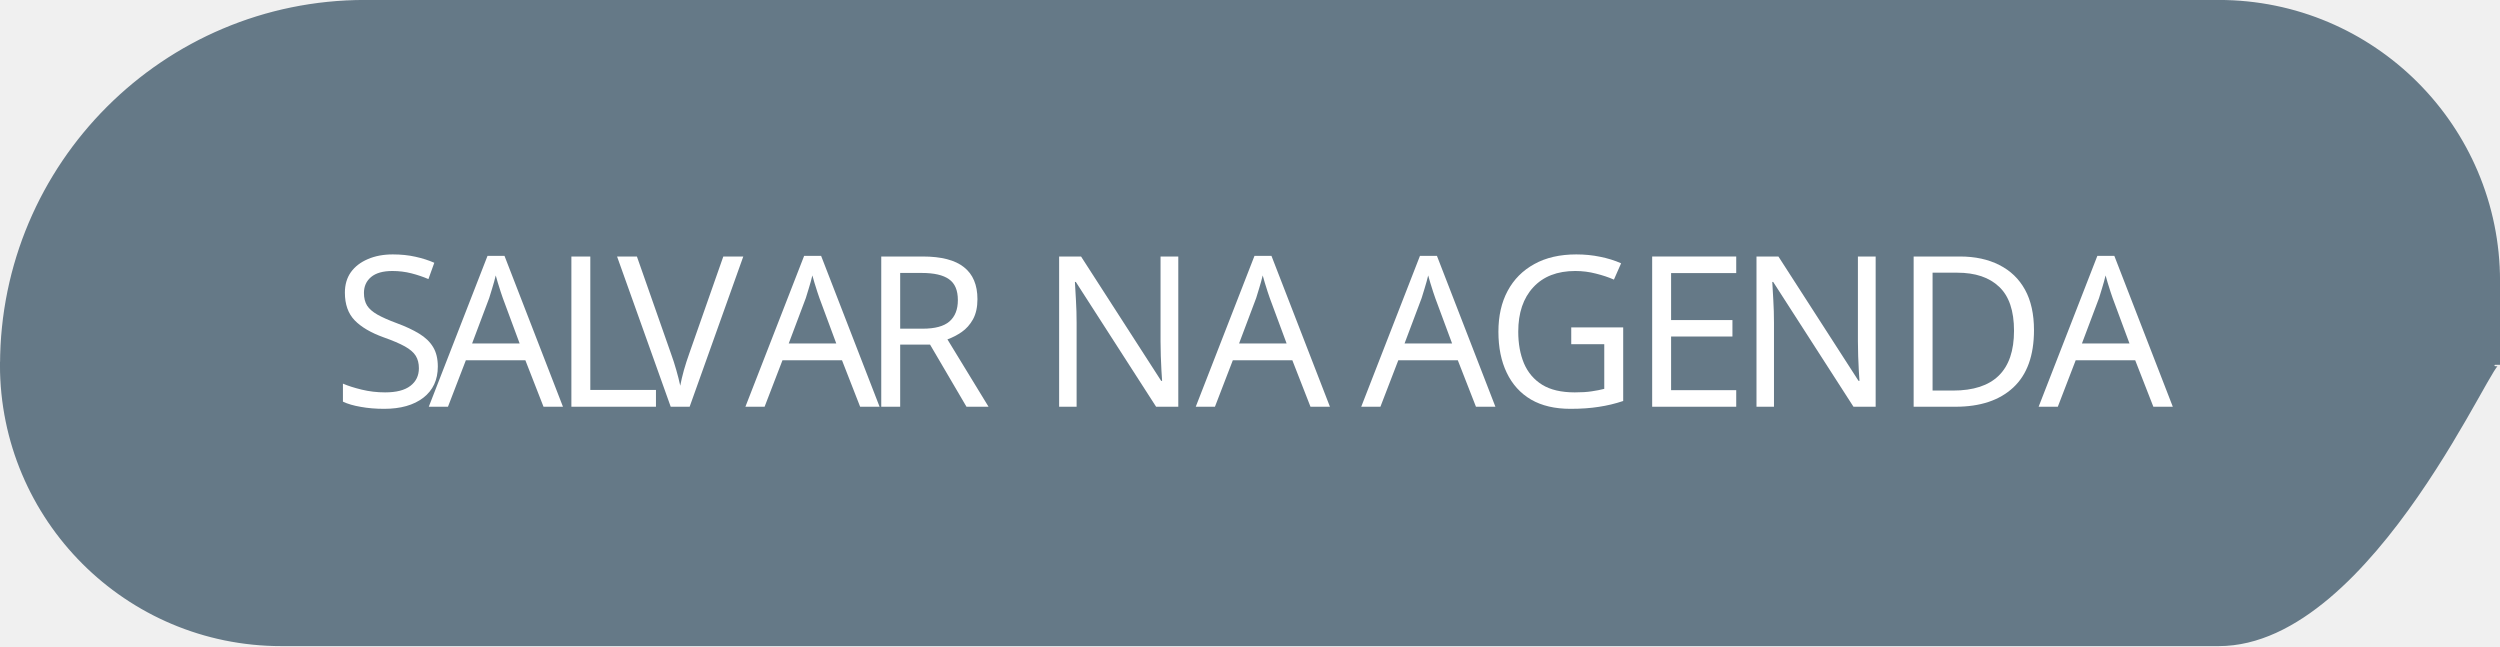
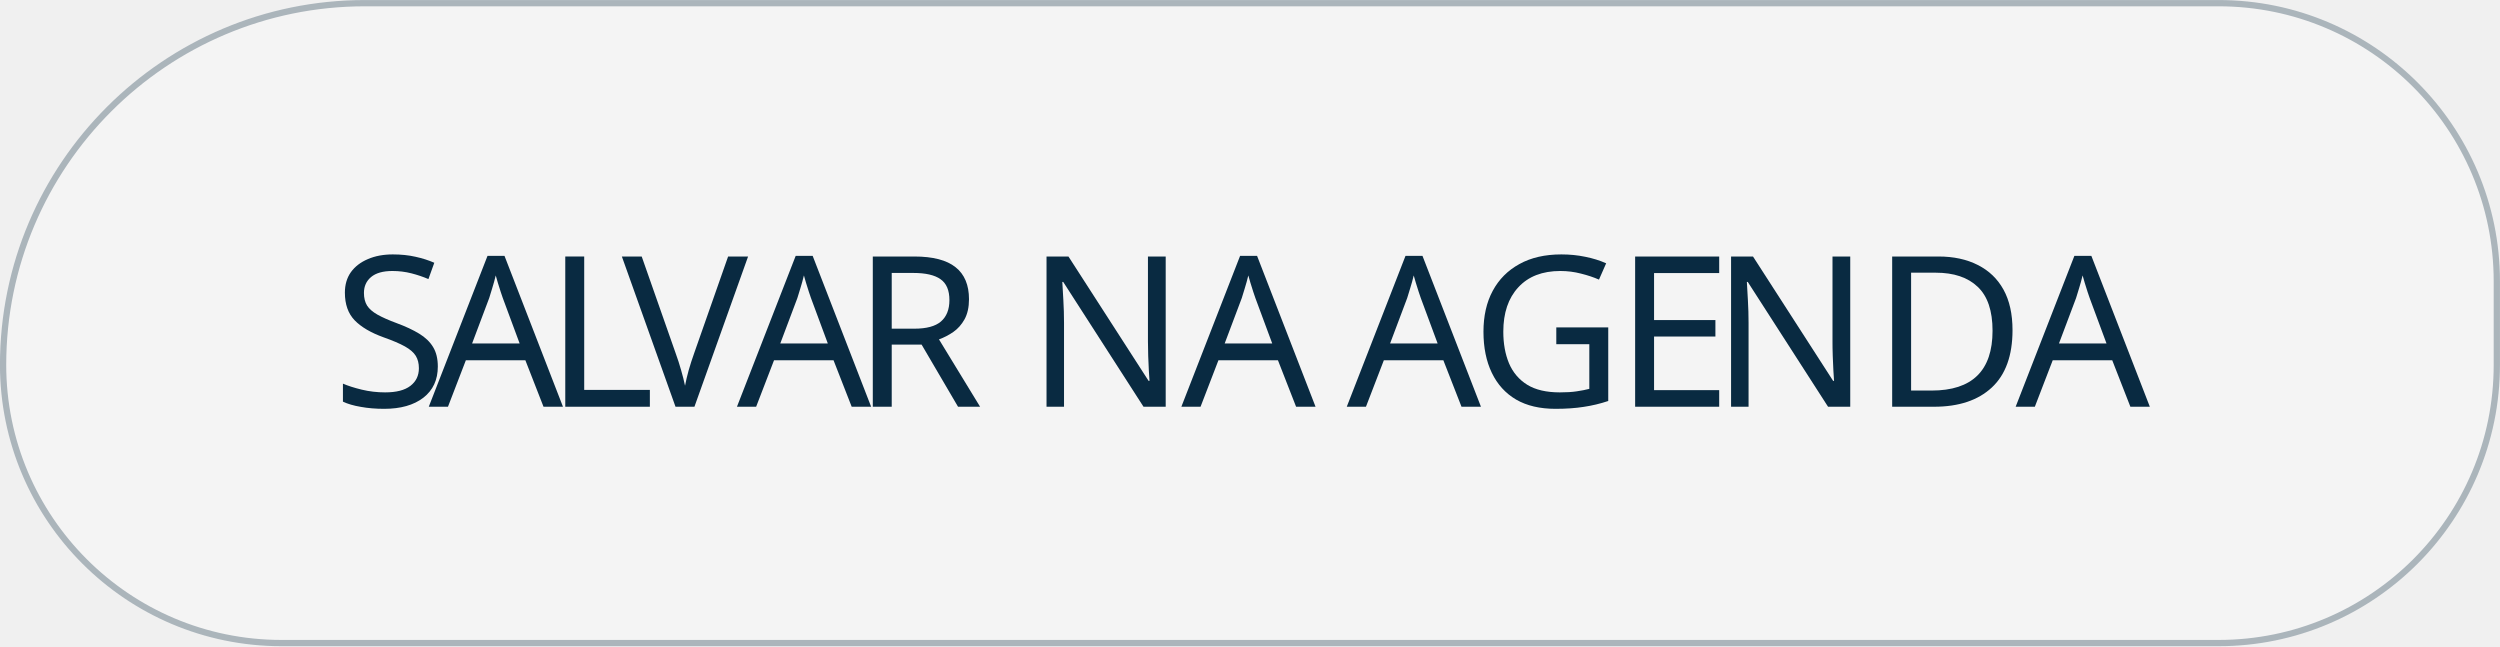
<svg xmlns="http://www.w3.org/2000/svg" id="Camada_2" data-name="Camada 2" viewBox="0 0 299.27 77.35">
  <defs>
    <style>
      .cls-1 {
+         fill: #fff;
+         opacity: .3;
+         stroke: #092a41;
+         stroke-miterlimit: 10;
+         stroke-width: .75px;
+       }
+ 
+       .cls-2 {
        letter-spacing: -.11em;
      }

-       .cls-2 {
-         letter-spacing: -.19em;
+       .cls-3 {
+         letter-spacing: -.1em;
      }

-       .cls-3 {
+       .cls-4 {
        letter-spacing: -.09em;
      }

-       .cls-4 {
+       .cls-5 {
+         letter-spacing: -.1em;
+       }
+ 
+       .cls-6 {
        letter-spacing: -.12em;
      }

-       .cls-5 {
-         letter-spacing: -.12em;
-       }
- 
-       .cls-6 {
-         fill: #fff;
-         font-family: 'CinzelRoman_480.000wght', Cinzel;
-         font-size: 25.18px;
-         font-variation-settings: 'wght' 480;
-       }
- 
      .cls-7 {
-         fill: #092a41;
-         opacity: .6;
-         stroke: #092a41;
-         stroke-miterlimit: 10;
-         stroke-width: .75px;
+         letter-spacing: -.19em;
      }

      .cls-8 {
        letter-spacing: -.09em;
      }

      .cls-9 {
-         letter-spacing: -.1em;
+         letter-spacing: -.2em;
      }

      .cls-10 {
-         letter-spacing: -.1em;
-       }
- 
-       .cls-11 {
-         letter-spacing: -.1em;
+         fill: #092a41;
+         font-family: Cinzel-Regular, Cinzel;
+         font-size: 25.18px;
+         font-variation-settings: 'wght' 400;
      }
    </style>
  </defs>
  <g id="Camada_1-2" data-name="Camada 1">
    <g>
-       <path class="cls-7" d="M265.59,76.97H33.67c-18.39,0-33.3-14.91-33.3-33.3H.38c0-23.91,19.39-43.3,43.3-43.3h221.92c18.39,0,33.3,14.91,33.3,33.3v10c0-2.94-14.91,33.3-33.3,33.3Z" />
-       <text class="cls-6" transform="translate(39.77 48.69)">
+       <path class="cls-1" d="M43.67.38h221.92c18.38,0,33.3,14.92,33.3,33.3v10c0,18.38-14.92,33.3-33.3,33.3H33.67C15.3,76.97.37,62.05.37,43.67H.37C.37,19.78,19.78.38,43.67.38Z" />
+       <text class="cls-10" transform="translate(39.77 48.69)">
        <tspan class="cls-8" x="0" y="0">SA</tspan>
-         <tspan class="cls-2" x="26.19" y="0">LV</tspan>
-         <tspan class="cls-8" x="49.46" y="0">AR </tspan>
-         <tspan class="cls-9" x="84.58" y="0">N</tspan>
-         <tspan class="cls-8" x="103.37" y="0">A </tspan>
-         <tspan class="cls-4" x="123.18" y="0">A</tspan>
-         <tspan class="cls-1" x="138.07" y="0">G</tspan>
-         <tspan class="cls-10" x="155.57" y="0">E</tspan>
-         <tspan class="cls-11" x="168.06" y="0">N</tspan>
-         <tspan class="cls-5" x="186.87" y="0">D</tspan>
-         <tspan class="cls-3" x="204.27" y="0">A</tspan>
+         <tspan class="cls-9" x="25.46" y="0">L</tspan>
+         <tspan class="cls-7" x="34.67" y="0">V</tspan>
+         <tspan class="cls-8" x="48.45" y="0">AR </tspan>
+         <tspan class="cls-3" x="83.07" y="0">N</tspan>
+         <tspan class="cls-4" x="101.65" y="0">A </tspan>
+         <tspan class="cls-6" x="121.45" y="0">A</tspan>
+         <tspan class="cls-2" x="136.28" y="0">G</tspan>
+         <tspan class="cls-5" x="153.53" y="0">EN</tspan>
+         <tspan class="cls-6" x="184.3" y="0">D</tspan>
+         <tspan class="cls-8" x="201.52" y="0">A</tspan>
      </text>
    </g>
  </g>
</svg>
